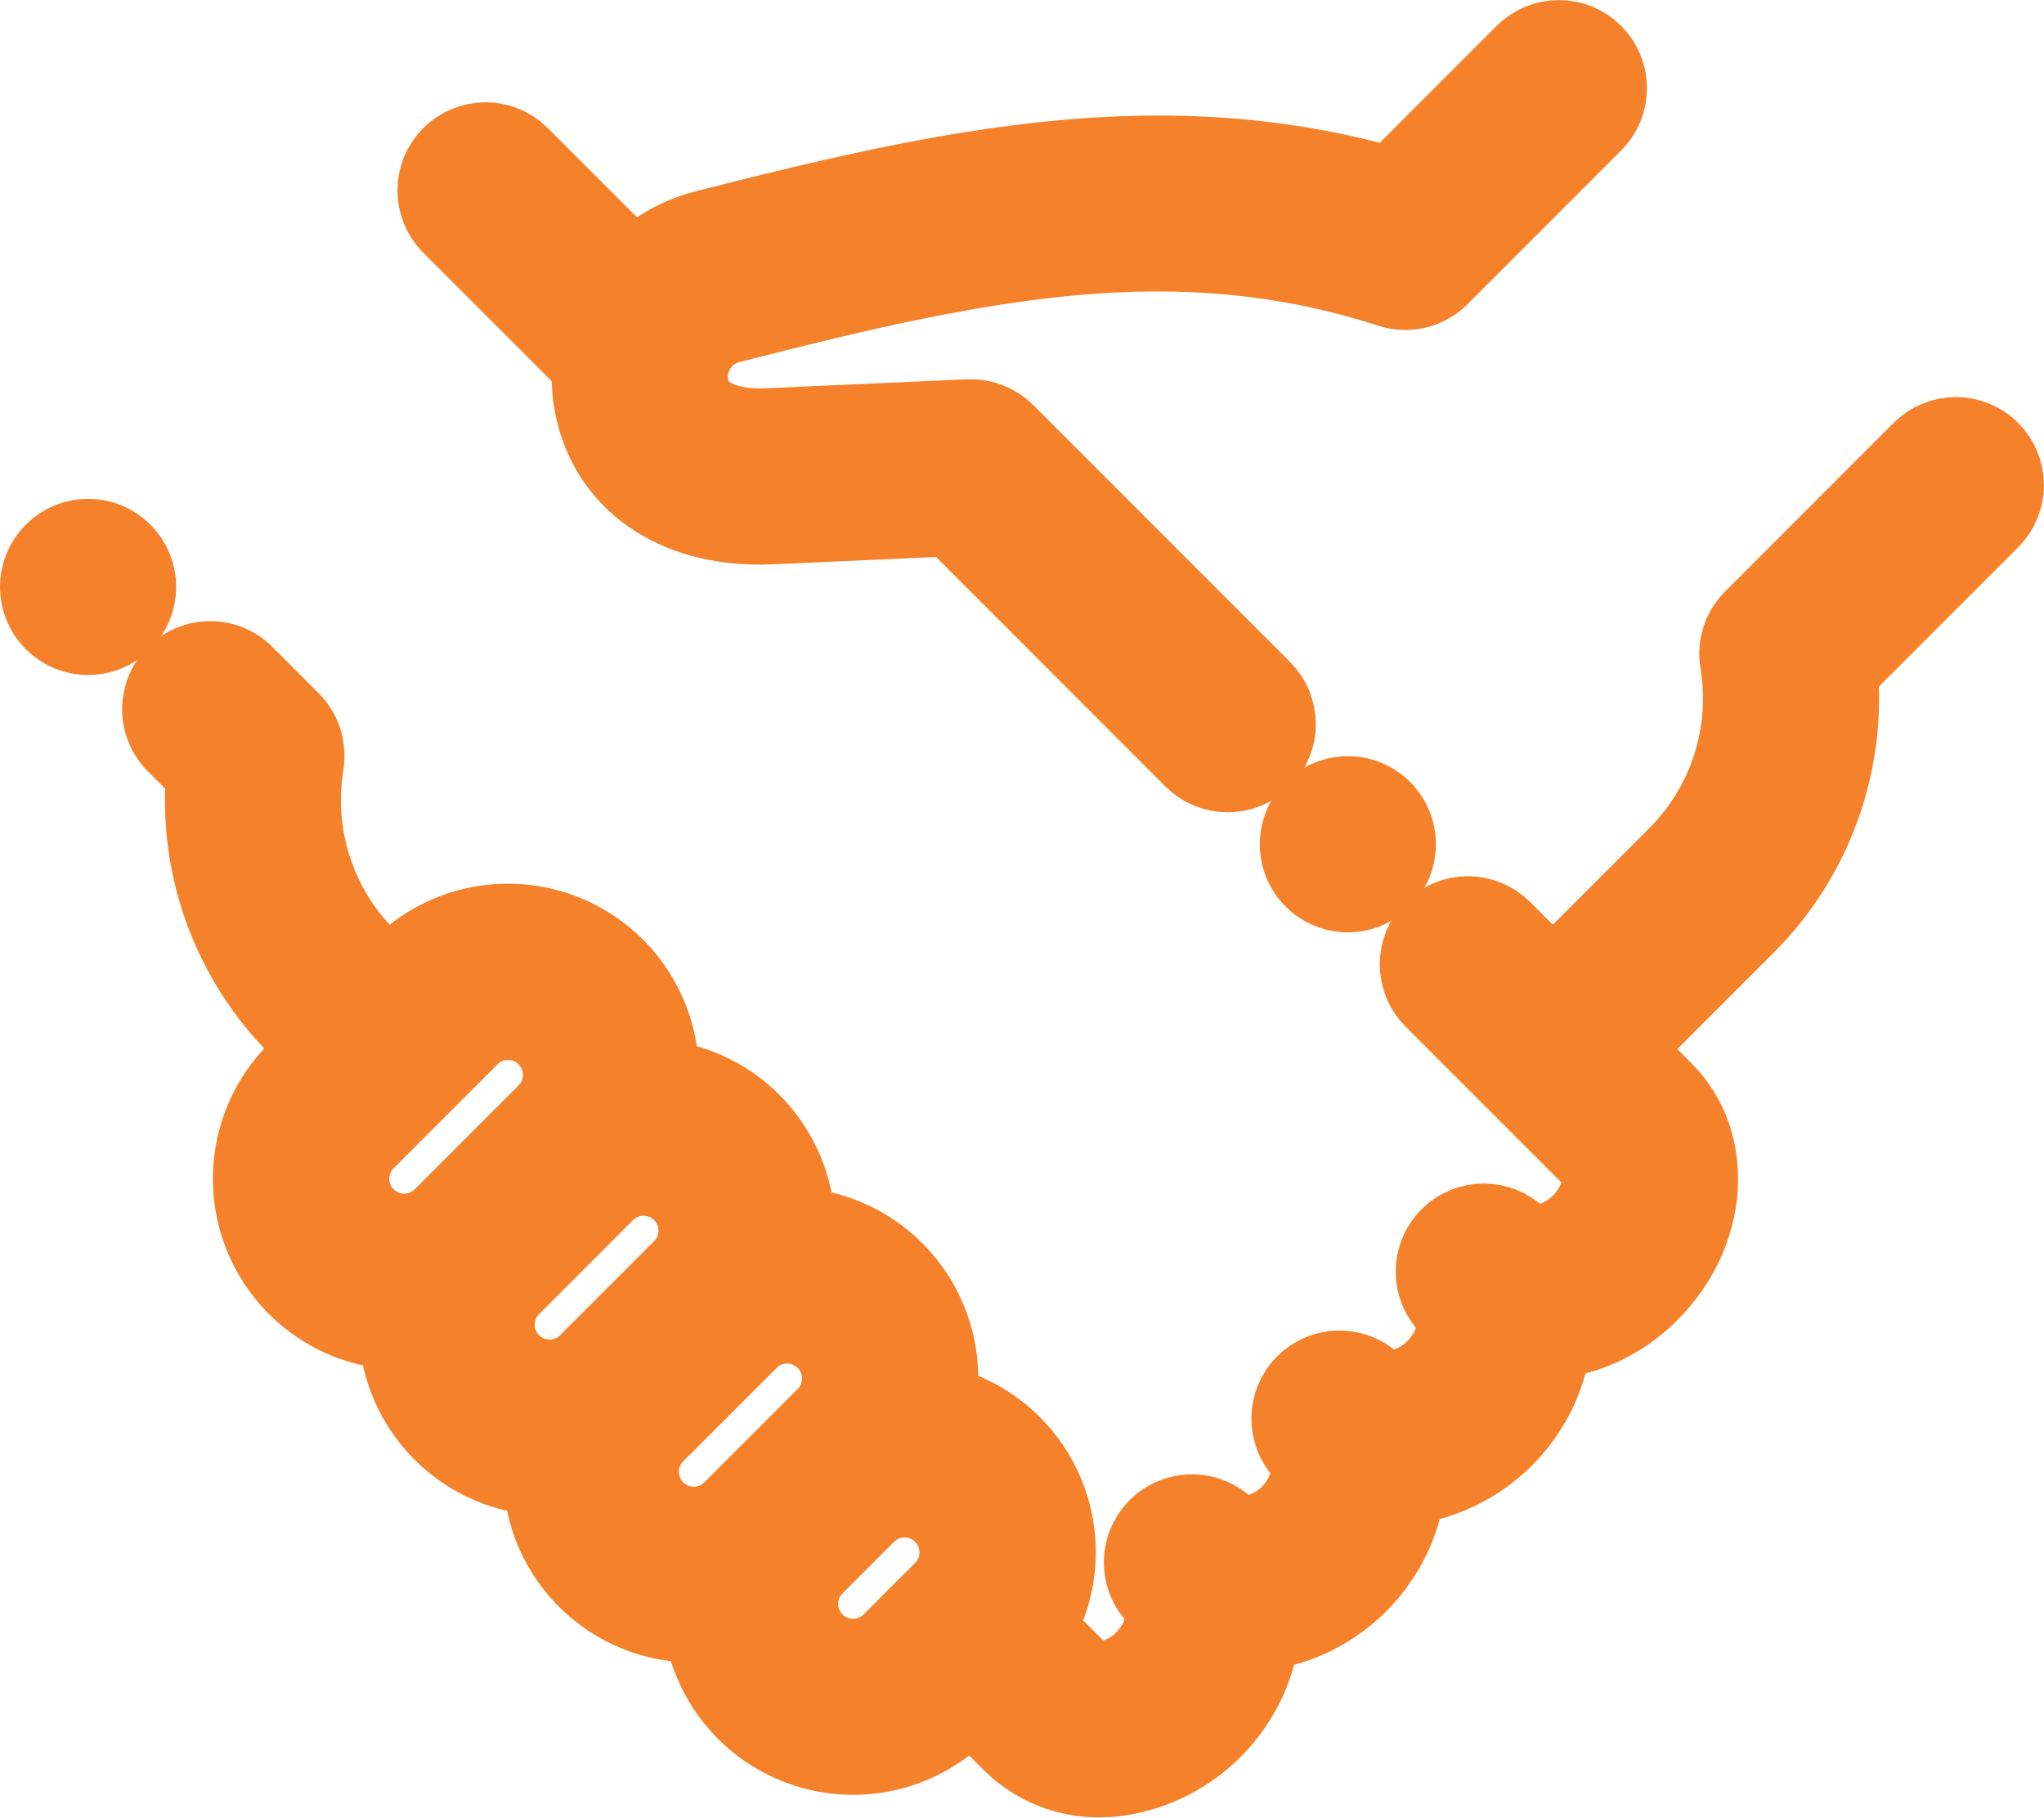
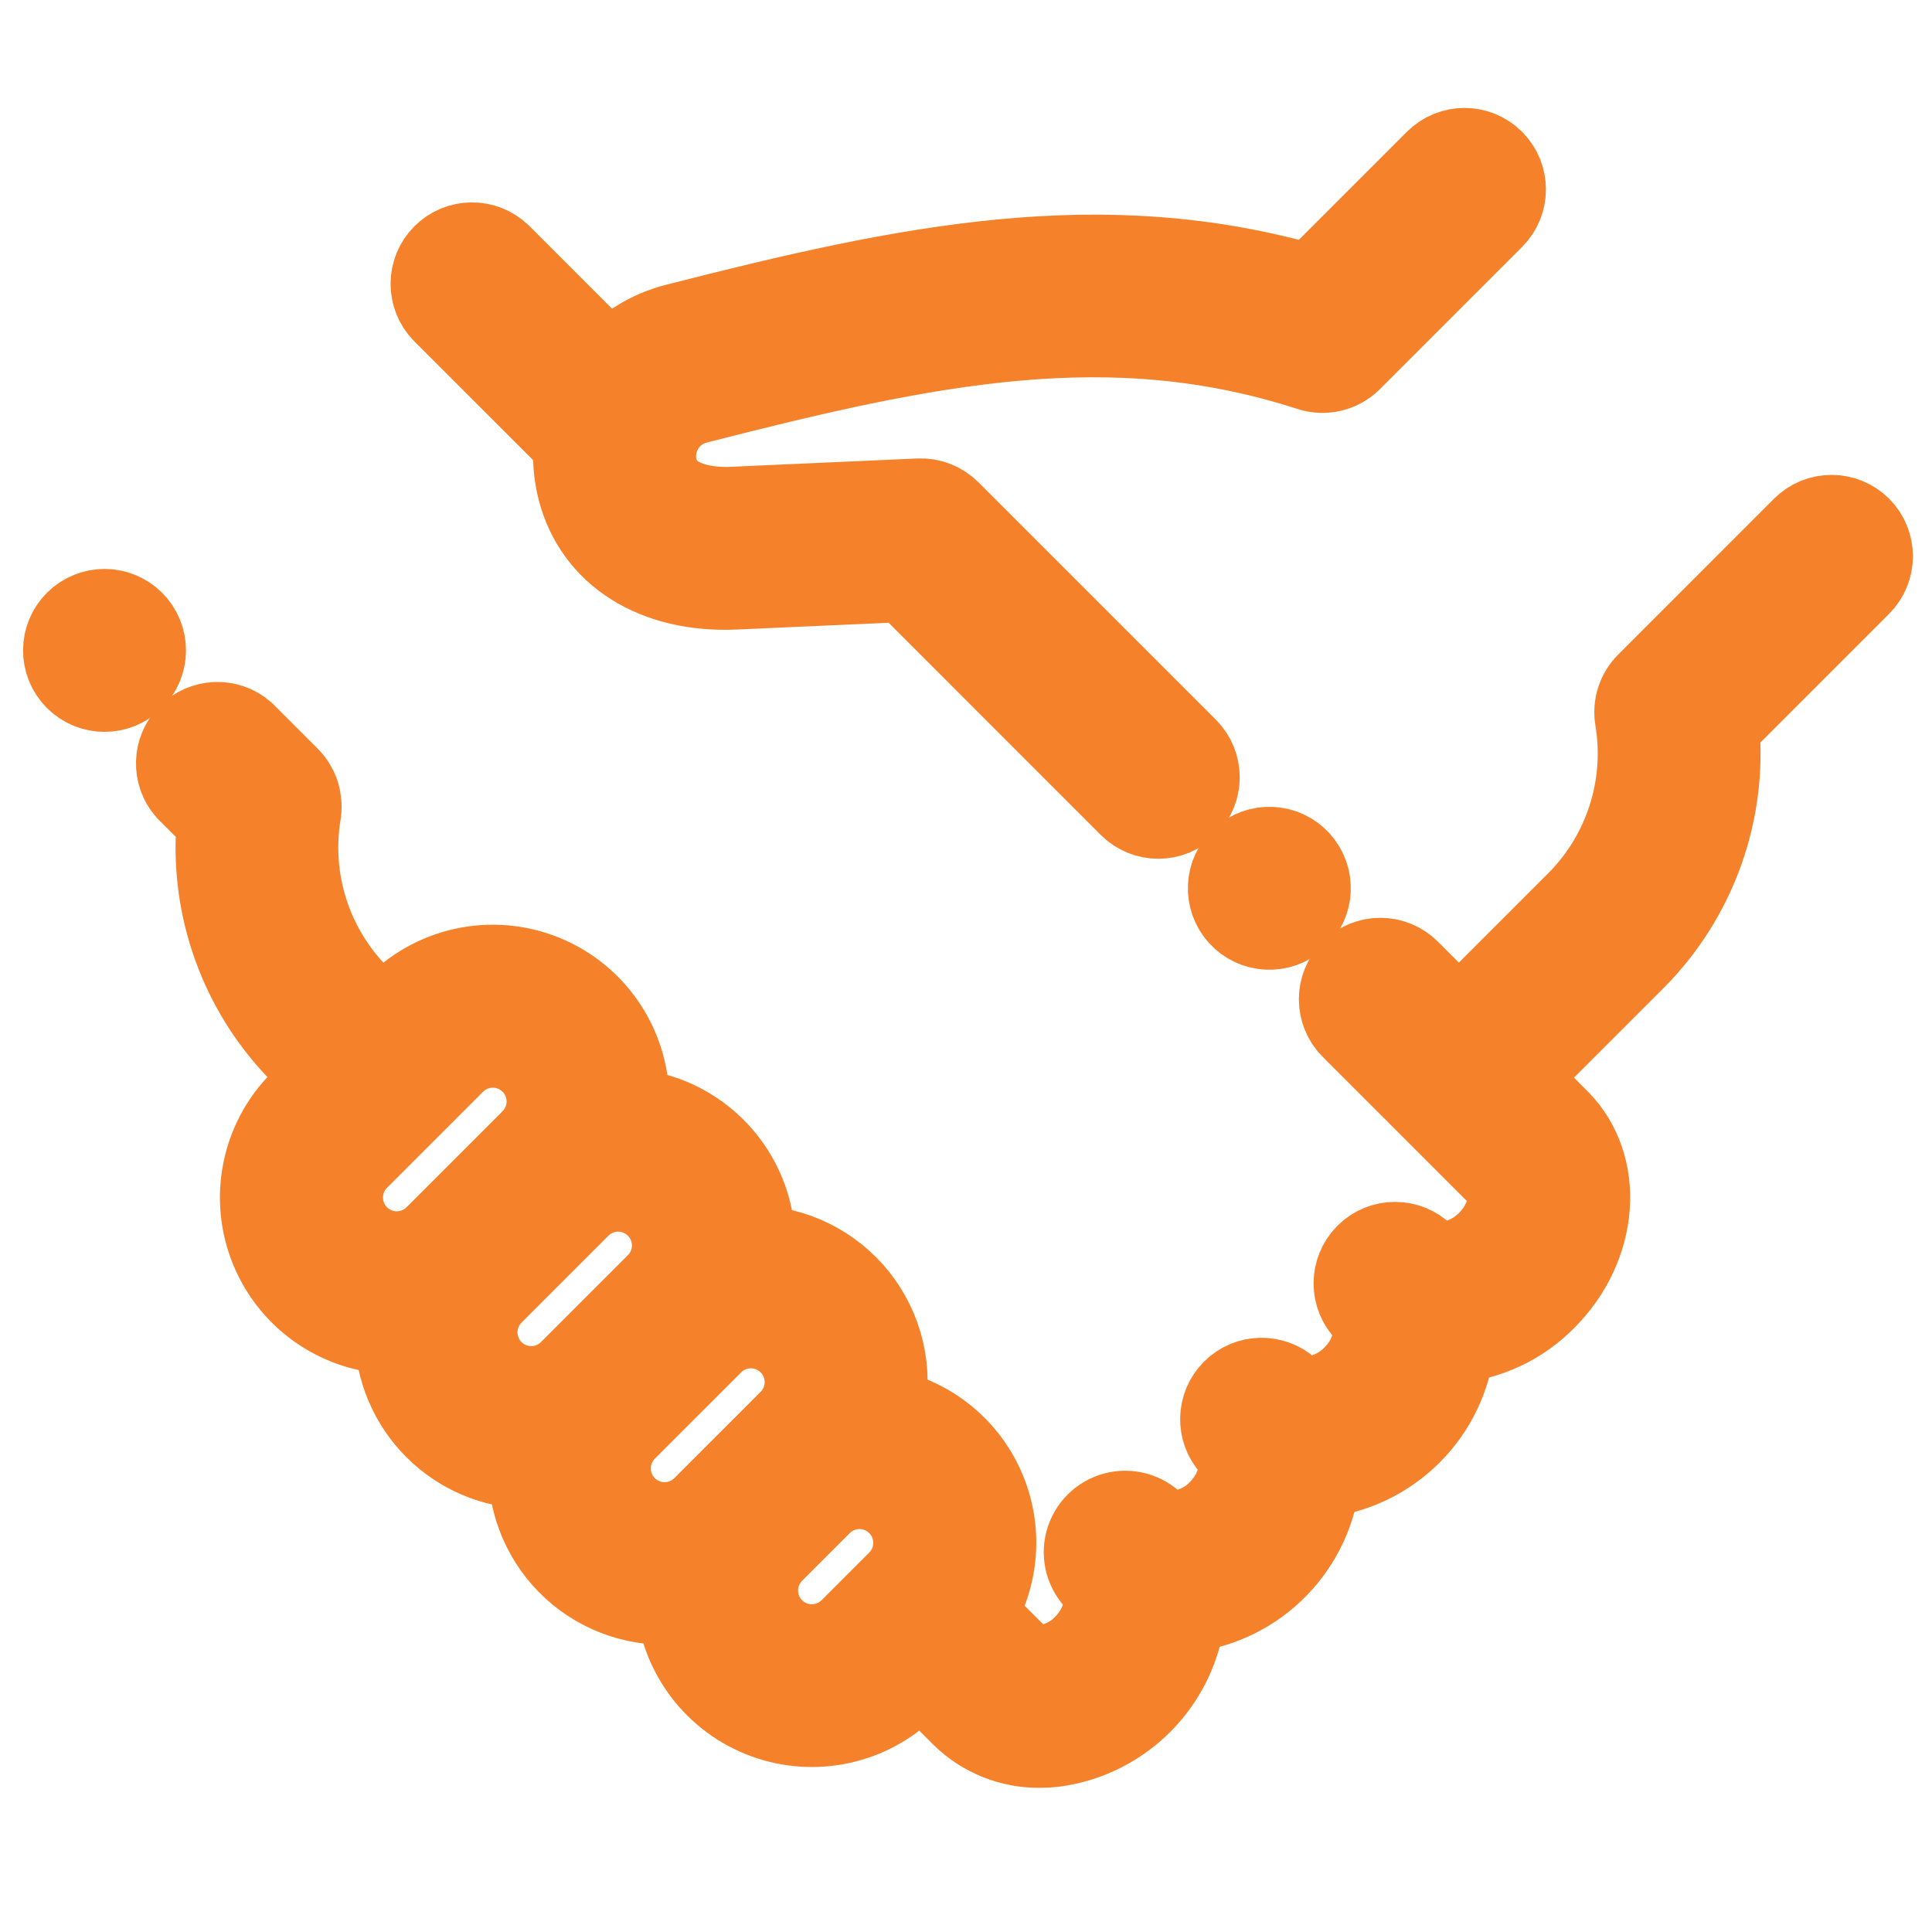
- <svg xmlns="http://www.w3.org/2000/svg" width="100.759" height="89.569" viewBox="0 0 100.759 89.569">
-   <g id="handshake" transform="translate(2.25 2.25)">
+ <svg xmlns="http://www.w3.org/2000/svg" width="103" height="103" viewBox="0 0 103 103">
+   <g id="handshake" transform="translate(3.48 8)">
    <path id="Caminho_662" data-name="Caminho 662" d="M118.011,199.605a2.093,2.093,0,0,0-2.96,0l-8.306,8.307a2.091,2.091,0,0,0-.585,1.821,11.292,11.292,0,0,1-3.124,9.816l-6.376,6.376-2.706-2.707a2.093,2.093,0,1,0-2.96,2.96l4.167,4.167.018.018.018.018,3.761,3.761c.672.671.553,2.286-.691,3.53s-2.859,1.363-3.529.691a2.093,2.093,0,1,0-2.96,2.96c.671.671.553,2.286-.691,3.529s-2.859,1.362-3.53.691A2.093,2.093,0,0,0,84.6,248.5c.671.671.553,2.285-.692,3.529a3.661,3.661,0,0,1-2.129,1.083,1.732,1.732,0,0,1-1.4-.391,2.093,2.093,0,1,0-2.96,2.959c.671.671.553,2.285-.691,3.529a3.659,3.659,0,0,1-2.129,1.082,1.73,1.73,0,0,1-1.4-.392l-2.417-2.417a7.163,7.163,0,0,0-4.854-10.875,7.162,7.162,0,0,0-6.893-8.673c0-.048,0-.1,0-.146a7.153,7.153,0,0,0-6.731-7.154,7.166,7.166,0,0,0-12.219-5.559l-.812.813-1.325-1.329a11.292,11.292,0,0,1-3.124-9.815c0-.02,0-.039.007-.059.006-.04.011-.079.014-.119s0-.066,0-.1,0-.067,0-.1,0-.074-.006-.11,0-.06-.008-.09-.01-.074-.016-.112-.011-.06-.017-.091-.016-.069-.025-.1-.018-.065-.029-.1-.02-.061-.031-.091-.027-.069-.042-.1-.024-.052-.037-.079-.035-.07-.054-.1-.029-.05-.044-.074-.04-.065-.062-.1-.038-.052-.057-.078-.042-.055-.065-.082-.051-.057-.077-.085-.027-.032-.043-.047l-2.387-2.387A2.093,2.093,0,0,0,28.9,213.5l1.663,1.662a15.474,15.474,0,0,0,4.431,12.359l1.327,1.33L34.961,230.2a7.166,7.166,0,0,0,5.07,12.235h.01a7.163,7.163,0,0,0,7.121,7.179,7.154,7.154,0,0,0,7.866,7.211,7.168,7.168,0,0,0,12.207,4.456l.716-.715,2.29,2.289a5.747,5.747,0,0,0,4.1,1.632,6.751,6.751,0,0,0,.7-.038,8.005,8.005,0,0,0,6.945-7.159c.078-.006.156-.012.235-.021a8,8,0,0,0,6.945-7.165,7.976,7.976,0,0,0,7.18-7.179,7.75,7.75,0,0,0,4.879-2.3c2.8-2.8,3.105-7.035.691-9.449l-2.3-2.3,6.376-6.376a15.474,15.474,0,0,0,4.435-12.363l7.58-7.58A2.092,2.092,0,0,0,118.011,199.605Zm-75.87,37.779,0,0a2.984,2.984,0,0,1-4.215-4.225l5.127-5.127a2.984,2.984,0,0,1,4.22,4.22l-5.122,5.122Zm7.176,7.183a2.984,2.984,0,0,1-4.328-4.106c.034-.038.069-.076.106-.113l4.668-4.668a2.984,2.984,0,0,1,4.22,4.219l-4.666,4.666Zm7.107,7.253a2.984,2.984,0,0,1-4.344-4.088c.043-.048.087-.1.133-.142l.066-.066.012-.012,4.52-4.519a2.984,2.984,0,0,1,4.22,4.22l-1.389,1.39-2.547,2.546-.653.654Zm3.631,6.508a2.987,2.987,0,0,1,0-4.219l2.547-2.547a2.984,2.984,0,0,1,4.22,4.22l-2.546,2.546A2.987,2.987,0,0,1,60.055,258.327Zm0,0" transform="translate(-22.365 -179.424)" fill="#f5822b" stroke="#f5822b" stroke-width="4.5" />
    <path id="Caminho_663" data-name="Caminho 663" d="M101.165,121.11a7.15,7.15,0,0,0,.193,2.453c.875,3.417,4.053,5.421,8.3,5.231l9.068-.406L130.733,140.4a2.092,2.092,0,0,0,2.959-2.959l-12.66-12.66a2.1,2.1,0,0,0-1.573-.611l-9.991.447c-.817.036-3.523-.007-4.056-2.088a3,3,0,0,1,2.151-3.63c12.485-3.2,22.143-5.192,32.757-1.758a2.093,2.093,0,0,0,2.124-.512l7.572-7.573a2.092,2.092,0,0,0-2.959-2.959l-6.683,6.683c-11.184-3.237-21.554-1.083-33.849,2.063A7.1,7.1,0,0,0,102.972,117l-5.892-5.892a2.093,2.093,0,0,0-2.959,2.96Zm0,0" transform="translate(-73.941 -105.48)" fill="#f5822b" stroke="#f5822b" stroke-width="4.5" />
    <path id="Caminho_665" data-name="Caminho 665" d="M297.44,284.095a2.093,2.093,0,1,0,2.956.14h0A2.091,2.091,0,0,0,297.44,284.095Zm0,0" transform="translate(-234.656 -246.287)" fill="#f5822b" stroke="#f5822b" stroke-width="4.5" />
    <path id="Caminho_666" data-name="Caminho 666" d="M3.573,223.56a2.093,2.093,0,1,0,0,2.961,2.092,2.092,0,0,0,0-2.961Zm0,0" transform="translate(-0.001 -198.366)" fill="#f5822b" stroke="#f5822b" stroke-width="4.5" />
+     <rect id="Retângulo_1973" data-name="Retângulo 1973" width="103" height="103" transform="translate(-3.48 -8)" fill="none" />
  </g>
</svg>
